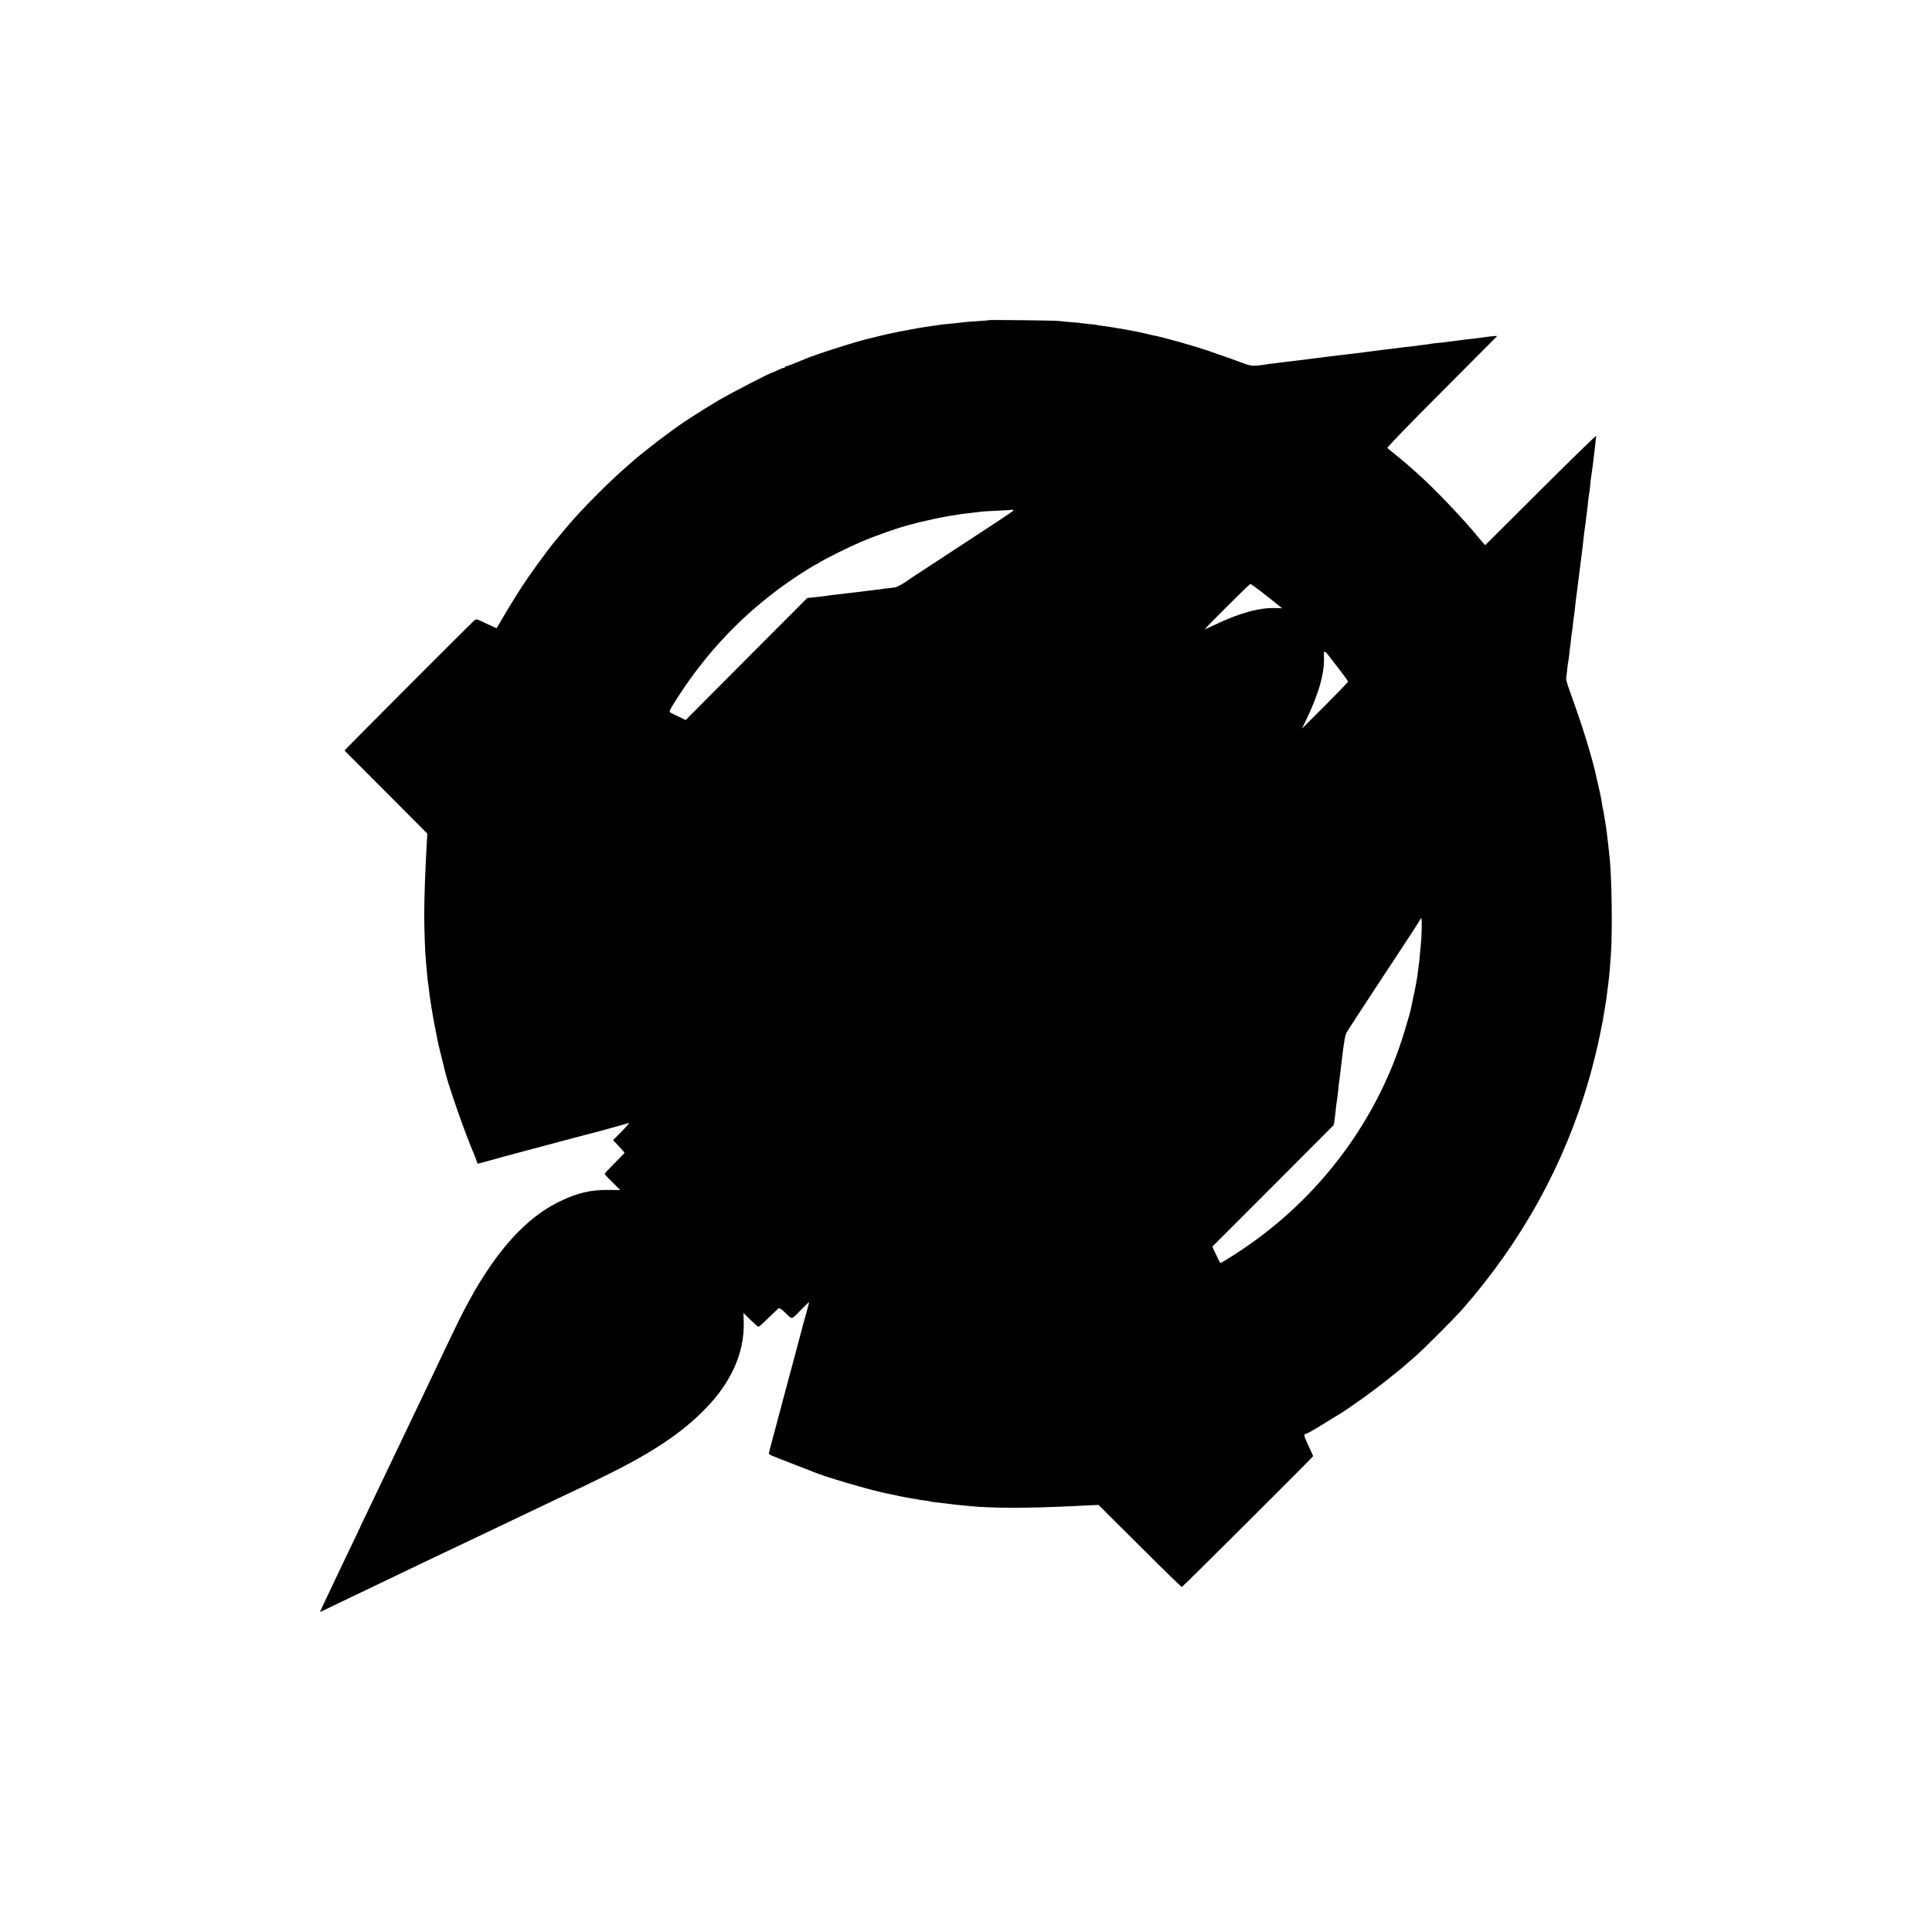
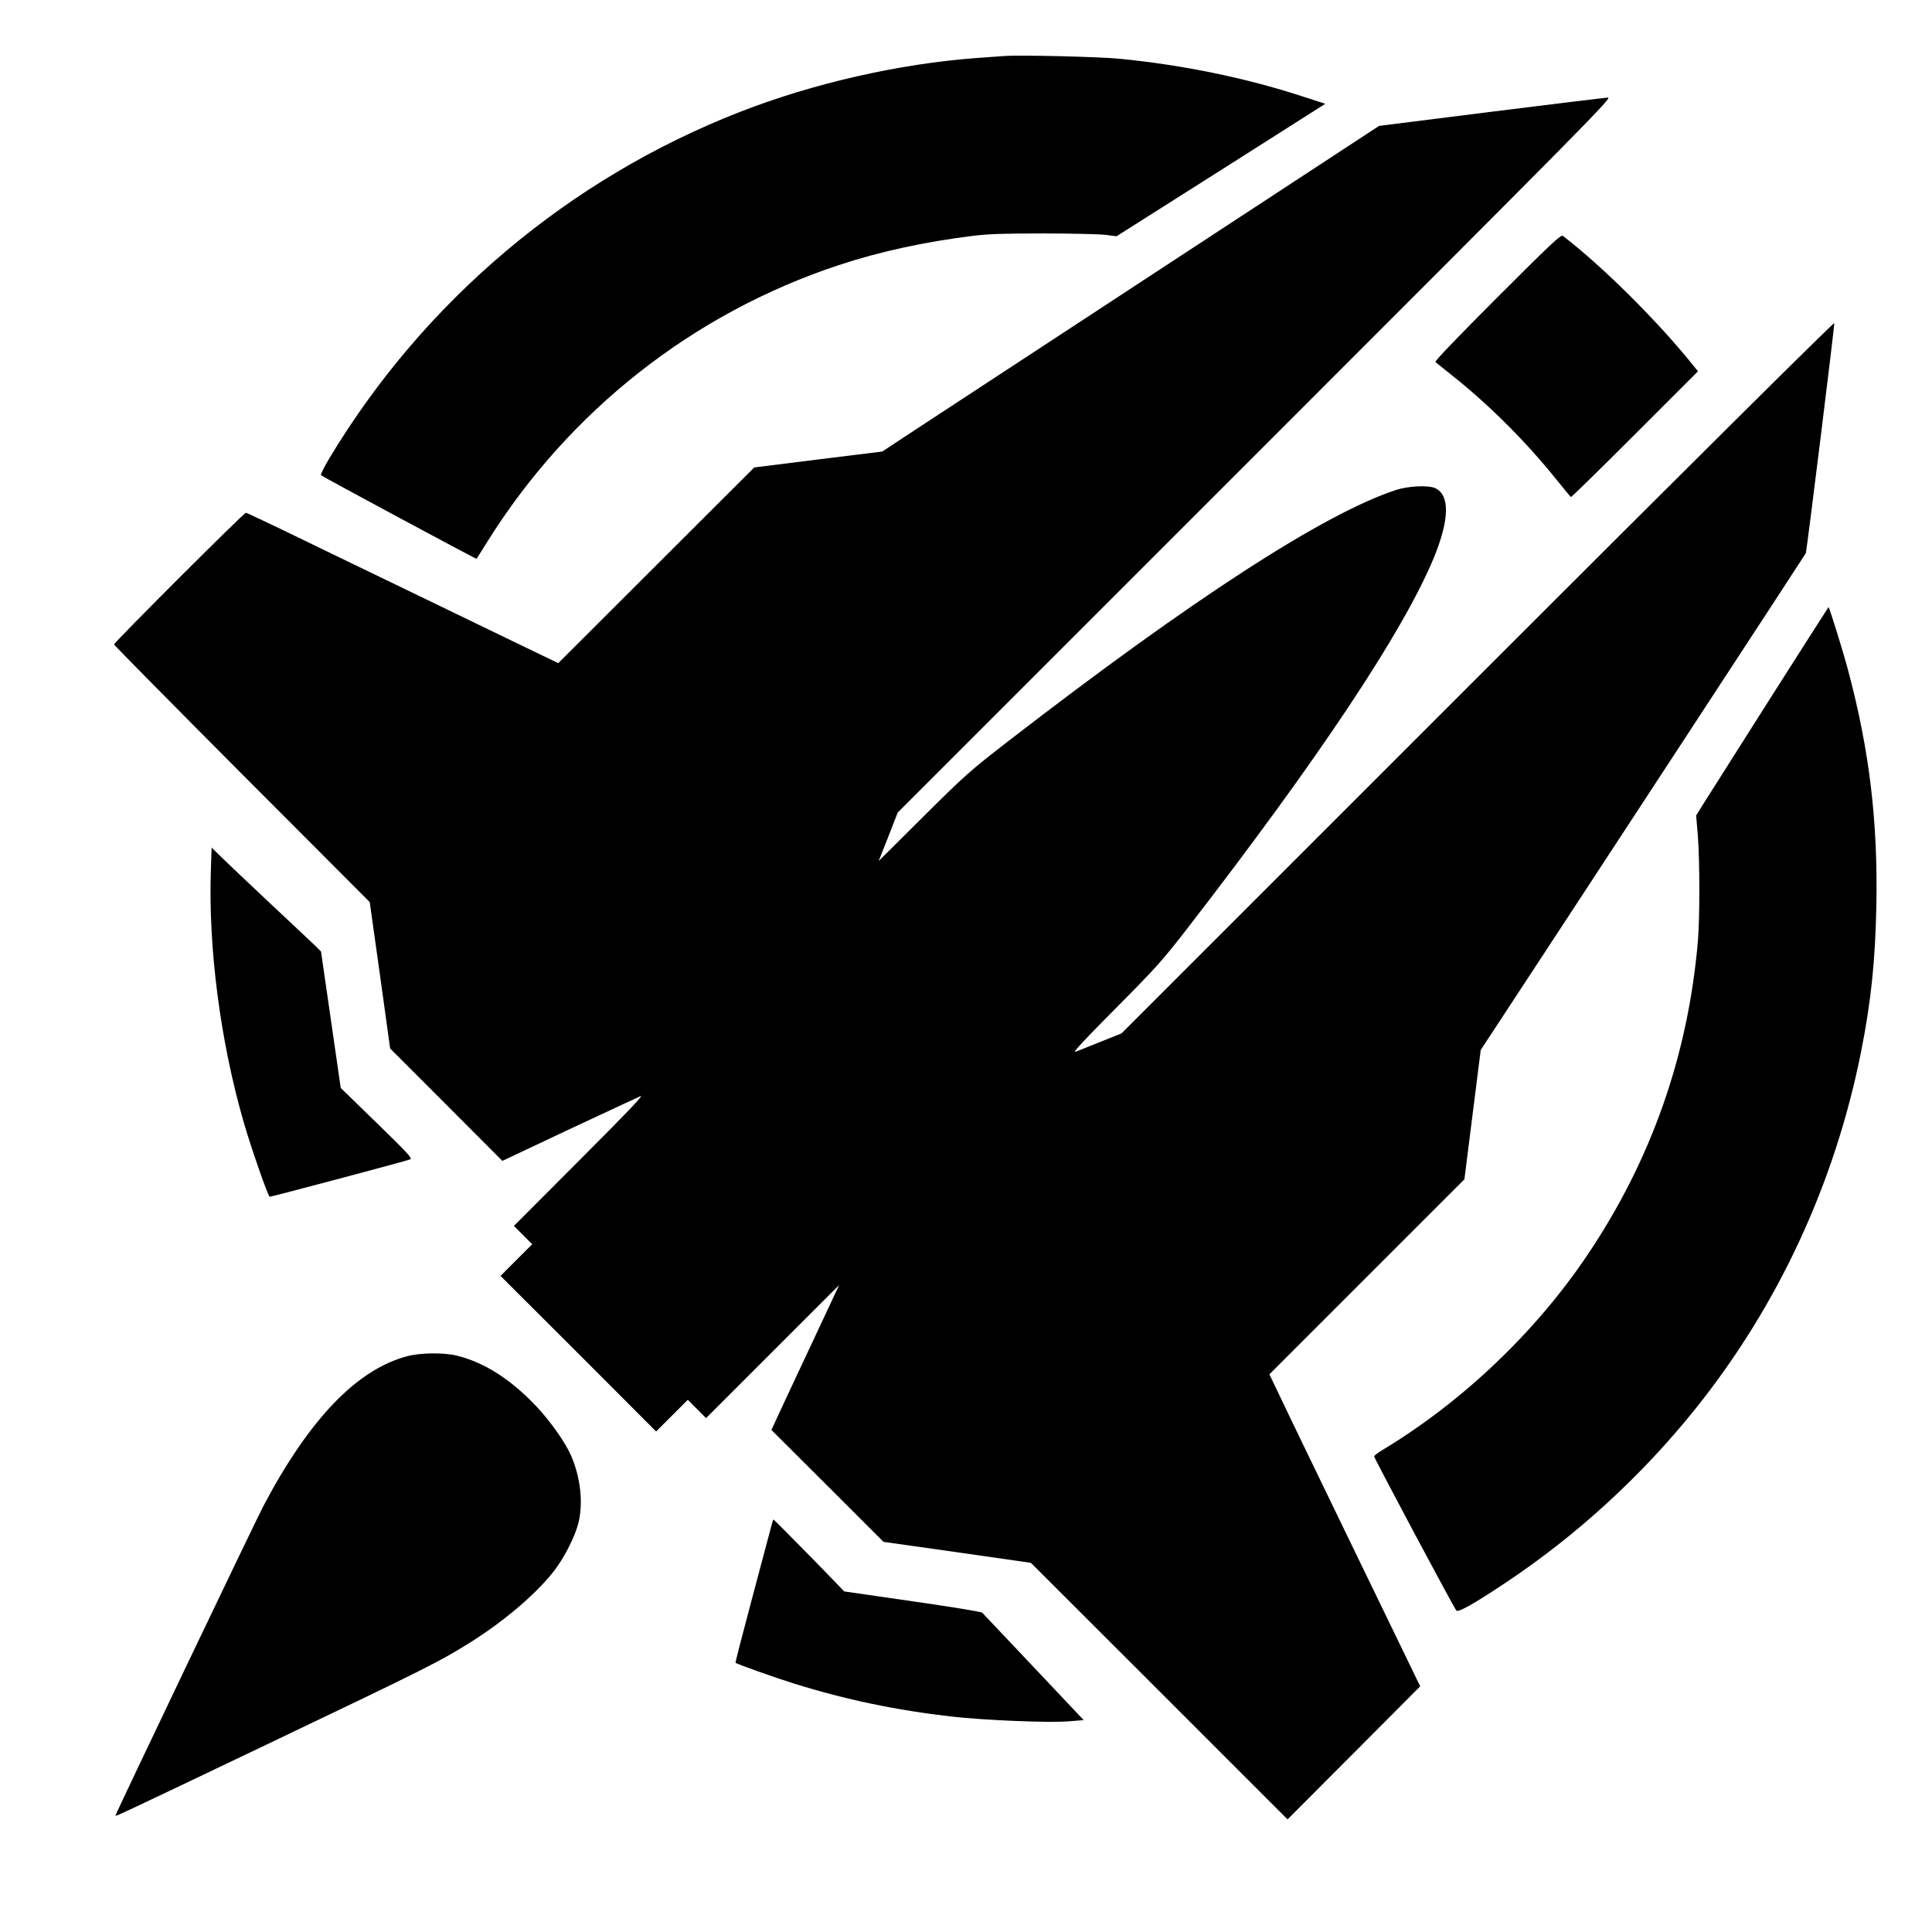
- <svg xmlns="http://www.w3.org/2000/svg" version="1.0" width="2048pt" height="2048pt" viewBox="0 0 2048 2048" preserveAspectRatio="xMidYMid meet">
-   <g transform="translate(0,2048) scale(0.1,-0.1)" fill="#000000" stroke="none">
-     <path d="M10479 17086 c-2 -2 -53 -7 -114 -10 -107 -7 -126 -8 -229 -21 -27 -3 -72 -8 -100 -10 -28 -3 -69 -7 -91 -11 -22 -3 -51 -7 -65 -9 -124 -19 -175 -27 -240 -40 -41 -8 -86 -17 -100 -19 -51 -9 -177 -37 -235 -52 -33 -9 -67 -17 -75 -19 -111 -22 -580 -170 -695 -220 -97 -41 -192 -78 -202 -78 -7 0 -13 -4 -13 -9 0 -4 -6 -8 -13 -8 -7 0 -37 -11 -65 -25 -29 -14 -54 -25 -57 -25 -18 0 -450 -224 -572 -296 -135 -80 -362 -225 -418 -266 -5 -5 -35 -26 -65 -47 -30 -22 -60 -44 -65 -48 -6 -4 -37 -28 -70 -52 -60 -45 -256 -200 -265 -211 -3 -3 -36 -32 -75 -65 -193 -166 -511 -486 -641 -645 -16 -19 -31 -37 -34 -40 -3 -3 -25 -30 -50 -60 -25 -30 -47 -57 -50 -60 -20 -20 -204 -267 -281 -380 -78 -112 -193 -296 -273 -435 -32 -55 -59 -101 -61 -103 -2 -2 -51 20 -110 48 -104 50 -108 51 -127 33 -50 -43 -1379 -1376 -1376 -1379 2 -2 200 -201 441 -442 l437 -439 -5 -84 c-16 -259 -28 -597 -28 -774 0 -156 9 -410 18 -495 2 -19 7 -69 10 -110 3 -41 8 -86 10 -100 8 -60 15 -108 20 -155 5 -44 29 -194 40 -250 2 -11 13 -69 25 -130 28 -144 25 -132 60 -270 17 -66 33 -130 35 -143 32 -143 216 -670 310 -887 7 -16 18 -46 25 -66 l13 -35 86 22 c47 13 102 28 121 34 40 11 339 92 540 145 74 19 203 54 285 76 83 22 200 53 260 68 61 16 151 41 200 55 50 15 99 29 110 32 11 4 -22 -36 -73 -88 l-93 -94 60 -64 c34 -35 61 -67 61 -70 0 -3 -47 -52 -105 -110 -58 -58 -105 -109 -105 -113 0 -5 37 -46 83 -90 l82 -82 -120 1 c-189 3 -335 -31 -520 -121 -240 -116 -457 -307 -668 -589 -67 -88 -189 -275 -242 -371 -88 -158 -115 -210 -162 -305 -84 -173 -208 -431 -318 -665 -23 -49 -68 -144 -100 -210 -77 -160 -156 -326 -220 -460 -194 -408 -254 -533 -341 -714 -41 -84 -74 -154 -74 -156 0 -2 -39 -83 -86 -181 -48 -99 -103 -215 -124 -259 -21 -44 -64 -136 -97 -205 -33 -69 -70 -147 -83 -175 -12 -27 -24 -53 -27 -57 -5 -10 6 -5 182 81 83 40 177 86 210 101 33 15 132 62 220 105 88 43 201 97 250 120 50 23 149 71 220 105 72 34 171 82 220 105 164 77 278 132 400 190 66 32 161 77 210 100 50 24 149 71 220 105 72 34 166 79 210 100 44 21 143 68 220 105 77 37 165 78 195 92 30 14 154 74 275 134 496 244 807 453 1052 705 276 282 415 597 407 918 l-3 98 75 -74 c41 -40 79 -73 84 -73 5 0 54 43 107 96 54 52 103 98 109 102 7 4 38 -19 74 -54 71 -69 55 -73 168 43 42 43 77 76 79 75 1 -2 -14 -59 -33 -127 -20 -69 -40 -143 -45 -165 -11 -42 -157 -590 -190 -710 -11 -38 -22 -80 -24 -92 -3 -12 -34 -129 -70 -261 -36 -132 -65 -244 -65 -249 0 -13 11 -17 247 -108 109 -42 207 -81 218 -85 110 -49 598 -193 779 -230 23 -4 85 -17 138 -29 53 -11 118 -23 145 -27 26 -3 50 -8 53 -9 3 -2 33 -7 65 -10 33 -4 63 -9 66 -11 6 -3 36 -7 217 -28 20 -3 66 -8 102 -11 36 -4 81 -8 100 -10 240 -24 633 -24 1125 1 72 4 155 8 185 9 l55 2 438 -436 c240 -240 441 -435 445 -434 10 2 1392 1379 1392 1387 0 3 -23 53 -50 111 -47 98 -53 125 -29 125 5 0 34 15 65 32 30 18 63 38 73 43 9 6 61 37 114 70 54 33 105 65 115 70 26 16 106 69 112 75 3 3 25 18 50 35 130 86 431 318 544 420 13 11 54 47 92 80 86 74 418 407 499 500 629 719 1075 1527 1335 2420 40 137 98 370 120 485 11 52 21 104 23 115 3 11 8 40 12 65 4 25 9 52 10 60 2 13 10 62 21 125 1 11 5 43 9 70 3 28 7 64 10 80 5 37 17 138 20 185 1 19 7 87 11 150 17 225 10 798 -12 1015 -7 72 -24 224 -30 267 -3 21 -7 51 -9 68 -2 17 -6 43 -9 58 -3 15 -8 47 -12 72 -3 24 -7 47 -9 50 -2 3 -6 26 -10 50 -9 64 -21 124 -40 205 -9 39 -18 77 -20 85 -43 204 -137 512 -260 855 -64 178 -66 185 -60 225 2 19 7 60 10 90 3 30 7 62 10 70 2 8 6 42 10 75 3 33 7 71 10 85 2 14 7 52 10 85 3 33 8 67 10 75 2 8 7 46 10 85 4 38 8 72 10 75 1 3 6 37 9 75 4 39 9 81 11 95 2 14 16 120 30 235 14 116 27 219 29 230 3 18 18 138 21 175 2 24 17 143 20 160 2 8 6 40 9 70 4 30 9 71 12 90 2 19 7 59 9 89 3 30 7 61 9 70 3 9 8 45 11 81 3 36 8 76 10 90 2 14 6 43 9 65 4 22 8 58 11 80 2 22 11 96 20 165 8 68 15 131 15 139 0 8 -263 -248 -586 -570 -322 -321 -587 -586 -589 -587 -2 -2 -32 31 -67 74 -160 198 -485 538 -663 694 -33 29 -76 67 -95 84 -19 17 -73 62 -120 100 -47 38 -89 73 -94 77 -6 5 241 260 575 594 321 323 586 589 589 592 6 6 -71 -2 -210 -22 -14 -2 -52 -6 -86 -10 -33 -3 -71 -7 -85 -10 -13 -2 -46 -6 -74 -10 -27 -3 -63 -8 -80 -10 -16 -3 -57 -7 -90 -10 -33 -3 -67 -7 -75 -9 -8 -3 -42 -7 -75 -11 -33 -3 -67 -8 -75 -10 -8 -2 -45 -6 -82 -10 -37 -3 -77 -8 -90 -10 -13 -2 -43 -6 -68 -9 -25 -3 -85 -10 -135 -16 -49 -6 -101 -13 -115 -15 -14 -2 -47 -7 -75 -10 -27 -3 -84 -10 -125 -15 -41 -5 -97 -12 -125 -15 -53 -6 -82 -10 -155 -19 -25 -4 -61 -8 -80 -10 -49 -6 -123 -15 -205 -26 -38 -5 -95 -12 -125 -15 -30 -3 -66 -8 -80 -10 -14 -2 -50 -7 -80 -10 -30 -3 -62 -8 -70 -10 -8 -2 -45 -6 -81 -10 -59 -5 -77 -2 -145 23 -76 29 -181 66 -369 131 -163 56 -492 149 -595 167 -14 3 -50 11 -80 19 -83 21 -348 68 -450 80 -30 4 -57 8 -60 10 -3 2 -41 6 -85 10 -44 4 -82 9 -85 10 -3 2 -50 6 -105 10 -55 4 -111 9 -125 12 -29 6 -745 14 -751 9z m259 -2022 c-7 -7 -65 -46 -128 -88 -63 -41 -122 -80 -130 -86 -8 -5 -42 -27 -75 -49 -33 -21 -166 -108 -295 -193 -129 -85 -291 -191 -360 -236 -69 -44 -130 -85 -135 -90 -20 -17 -110 -67 -125 -69 -8 -1 -40 -5 -70 -8 -30 -3 -66 -7 -80 -10 -14 -2 -45 -6 -70 -9 -53 -6 -212 -25 -255 -31 -81 -10 -124 -15 -170 -20 -27 -3 -63 -7 -80 -10 -36 -6 -93 -13 -159 -19 l-49 -5 -645 -647 -644 -647 -71 35 c-40 18 -80 38 -90 44 -17 10 -12 22 63 140 361 569 828 1031 1398 1383 46 28 86 51 88 51 2 0 23 12 45 26 58 36 296 154 419 207 168 72 426 162 550 191 8 2 42 11 75 20 73 18 228 51 310 65 123 21 152 25 255 36 36 4 76 8 90 11 14 2 88 7 165 10 77 4 141 7 142 8 1 1 11 2 23 2 16 0 17 -3 8 -12z m2616 -844 c50 -38 124 -96 164 -129 l73 -59 -66 2 c-171 7 -384 -51 -643 -175 -57 -27 -106 -49 -110 -49 -9 0 472 479 482 480 4 0 49 -31 100 -70z m733 -693 c18 -23 70 -91 117 -152 47 -60 86 -115 86 -120 0 -6 -110 -120 -244 -254 l-244 -244 44 92 c136 282 198 504 188 678 -3 61 6 61 53 0z m984 -2879 c-1 -51 -4 -109 -5 -128 -2 -19 -7 -73 -11 -120 -8 -98 -13 -143 -20 -185 -2 -16 -7 -52 -10 -79 -3 -26 -17 -103 -31 -170 -15 -66 -30 -141 -35 -166 -10 -48 -18 -79 -73 -260 -280 -930 -897 -1757 -1721 -2307 -116 -78 -226 -145 -230 -141 -2 2 -22 41 -44 88 l-40 85 642 642 c353 354 643 644 644 646 3 5 12 60 18 121 6 63 12 111 20 163 3 17 8 58 11 90 2 32 7 69 9 83 3 14 7 50 10 80 3 30 8 66 10 80 2 14 7 50 10 80 23 203 34 260 56 297 13 21 74 114 134 206 61 92 179 272 262 400 84 127 157 239 163 247 62 92 213 326 217 337 11 29 15 2 14 -89z" />
+ <svg xmlns="http://www.w3.org/2000/svg" version="1.0" width="16pt" height="16pt" viewBox="0 0 16 16" preserveAspectRatio="xMidYMid meet">
+   <g transform="translate(0,16) scale(0.001166,-0.001166)" fill="#000000" stroke="none">
+     <path d="M7130 13324 c-25 -2 -112 -8 -195 -14 -549 -41 -1158 -179 -1680 -383 -1211 -472 -2239 -1338 -2911 -2452 -40 -66 -69 -124 -64 -128 9 -10 1103 -598 1105 -594 0 1 36 58 79 126 580 926 1461 1619 2493 1960 290 96 607 165 953 208 116 14 218 17 505 17 198 0 395 -5 437 -10 l78 -10 742 470 741 471 -164 53 c-405 132 -850 223 -1299 267 -144 14 -718 28 -820 19z" />
+     <path d="M10590 12928 l-795 -100 -1490 -976 c-819 -537 -1613 -1057 -1764 -1156 l-275 -181 -454 -56 -455 -57 -696 -695 -696 -695 -120 58 c-66 31 -401 194 -745 360 -344 166 -674 326 -735 355 -60 29 -222 107 -359 174 -137 66 -254 121 -260 121 -14 0 -936 -921 -936 -935 0 -5 409 -419 908 -920 l908 -910 73 -520 72 -520 399 -399 398 -399 473 223 c261 122 490 229 509 237 25 10 -97 -118 -433 -454 l-467 -468 65 -65 65 -65 -112 -112 -113 -113 553 -552 552 -553 113 113 112 112 65 -65 65 -65 472 472 473 473 -131 -280 c-72 -154 -180 -385 -241 -514 l-109 -235 398 -397 398 -398 524 -74 523 -75 912 -911 911 -911 471 472 471 473 -458 945 c-252 520 -493 1018 -535 1108 l-78 163 693 693 692 692 58 460 58 459 125 190 c533 811 2180 3329 2184 3338 7 21 205 1619 202 1634 -2 9 -1085 -1067 -2533 -2515 l-2530 -2530 -145 -58 c-80 -32 -161 -64 -180 -72 -26 -10 44 66 281 305 289 291 332 339 506 563 942 1218 1539 2115 1757 2641 111 270 115 444 10 494 -48 22 -191 16 -279 -13 -512 -168 -1451 -777 -2755 -1785 -271 -210 -301 -236 -602 -535 l-317 -315 68 172 67 172 2540 2540 c2397 2397 2537 2539 2504 2538 -19 -1 -393 -46 -830 -101z" />
+     <path d="M10635 11610 c-280 -280 -446 -453 -440 -459 6 -5 61 -49 123 -99 262 -208 526 -473 739 -739 52 -65 97 -119 101 -121 4 -1 208 199 454 445 l448 448 -61 75 c-249 305 -628 679 -899 887 -14 10 -86 -58 -465 -437z" />
+     <path d="M12565 8749 c-231 -364 -442 -697 -469 -740 l-49 -79 12 -144 c14 -177 14 -579 1 -741 -69 -818 -333 -1568 -791 -2245 -369 -546 -886 -1036 -1446 -1374 -35 -21 -63 -42 -63 -48 0 -13 567 -1077 584 -1095 13 -15 125 48 344 194 509 338 973 763 1357 1243 587 734 988 1600 1174 2535 70 353 100 640 108 1035 11 597 -49 1100 -198 1661 -34 131 -136 459 -142 459 -1 0 -191 -298 -422 -661z" />
+     <path d="M1498 7553 c-20 -559 66 -1224 233 -1802 52 -179 168 -513 184 -529 3 -3 972 254 999 266 16 7 -21 47 -238 258 l-256 249 -70 485 -70 484 -37 37 c-21 20 -164 155 -318 299 -154 145 -312 294 -351 333 l-71 69 -5 -149z" />
+     <path d="M2894 4090 c-357 -93 -695 -444 -1021 -1060 -52 -97 -1053 -2192 -1053 -2203 0 -8 34 8 1075 505 1150 549 1231 590 1455 731 242 153 473 352 593 512 69 92 139 231 164 325 37 143 17 329 -52 486 -42 95 -147 243 -246 348 -185 195 -373 314 -570 361 -89 21 -256 19 -345 -5z" />
+     <path d="M5481 2893 c-6 -21 -66 -249 -135 -507 -69 -258 -124 -472 -122 -474 10 -9 282 -106 414 -147 368 -115 728 -190 1122 -235 231 -26 683 -45 826 -34 l111 9 -354 375 c-195 206 -360 381 -366 387 -8 8 -212 41 -497 82 l-484 70 -80 83 c-118 123 -419 428 -422 428 -2 0 -8 -17 -13 -37z" />
  </g>
</svg>
